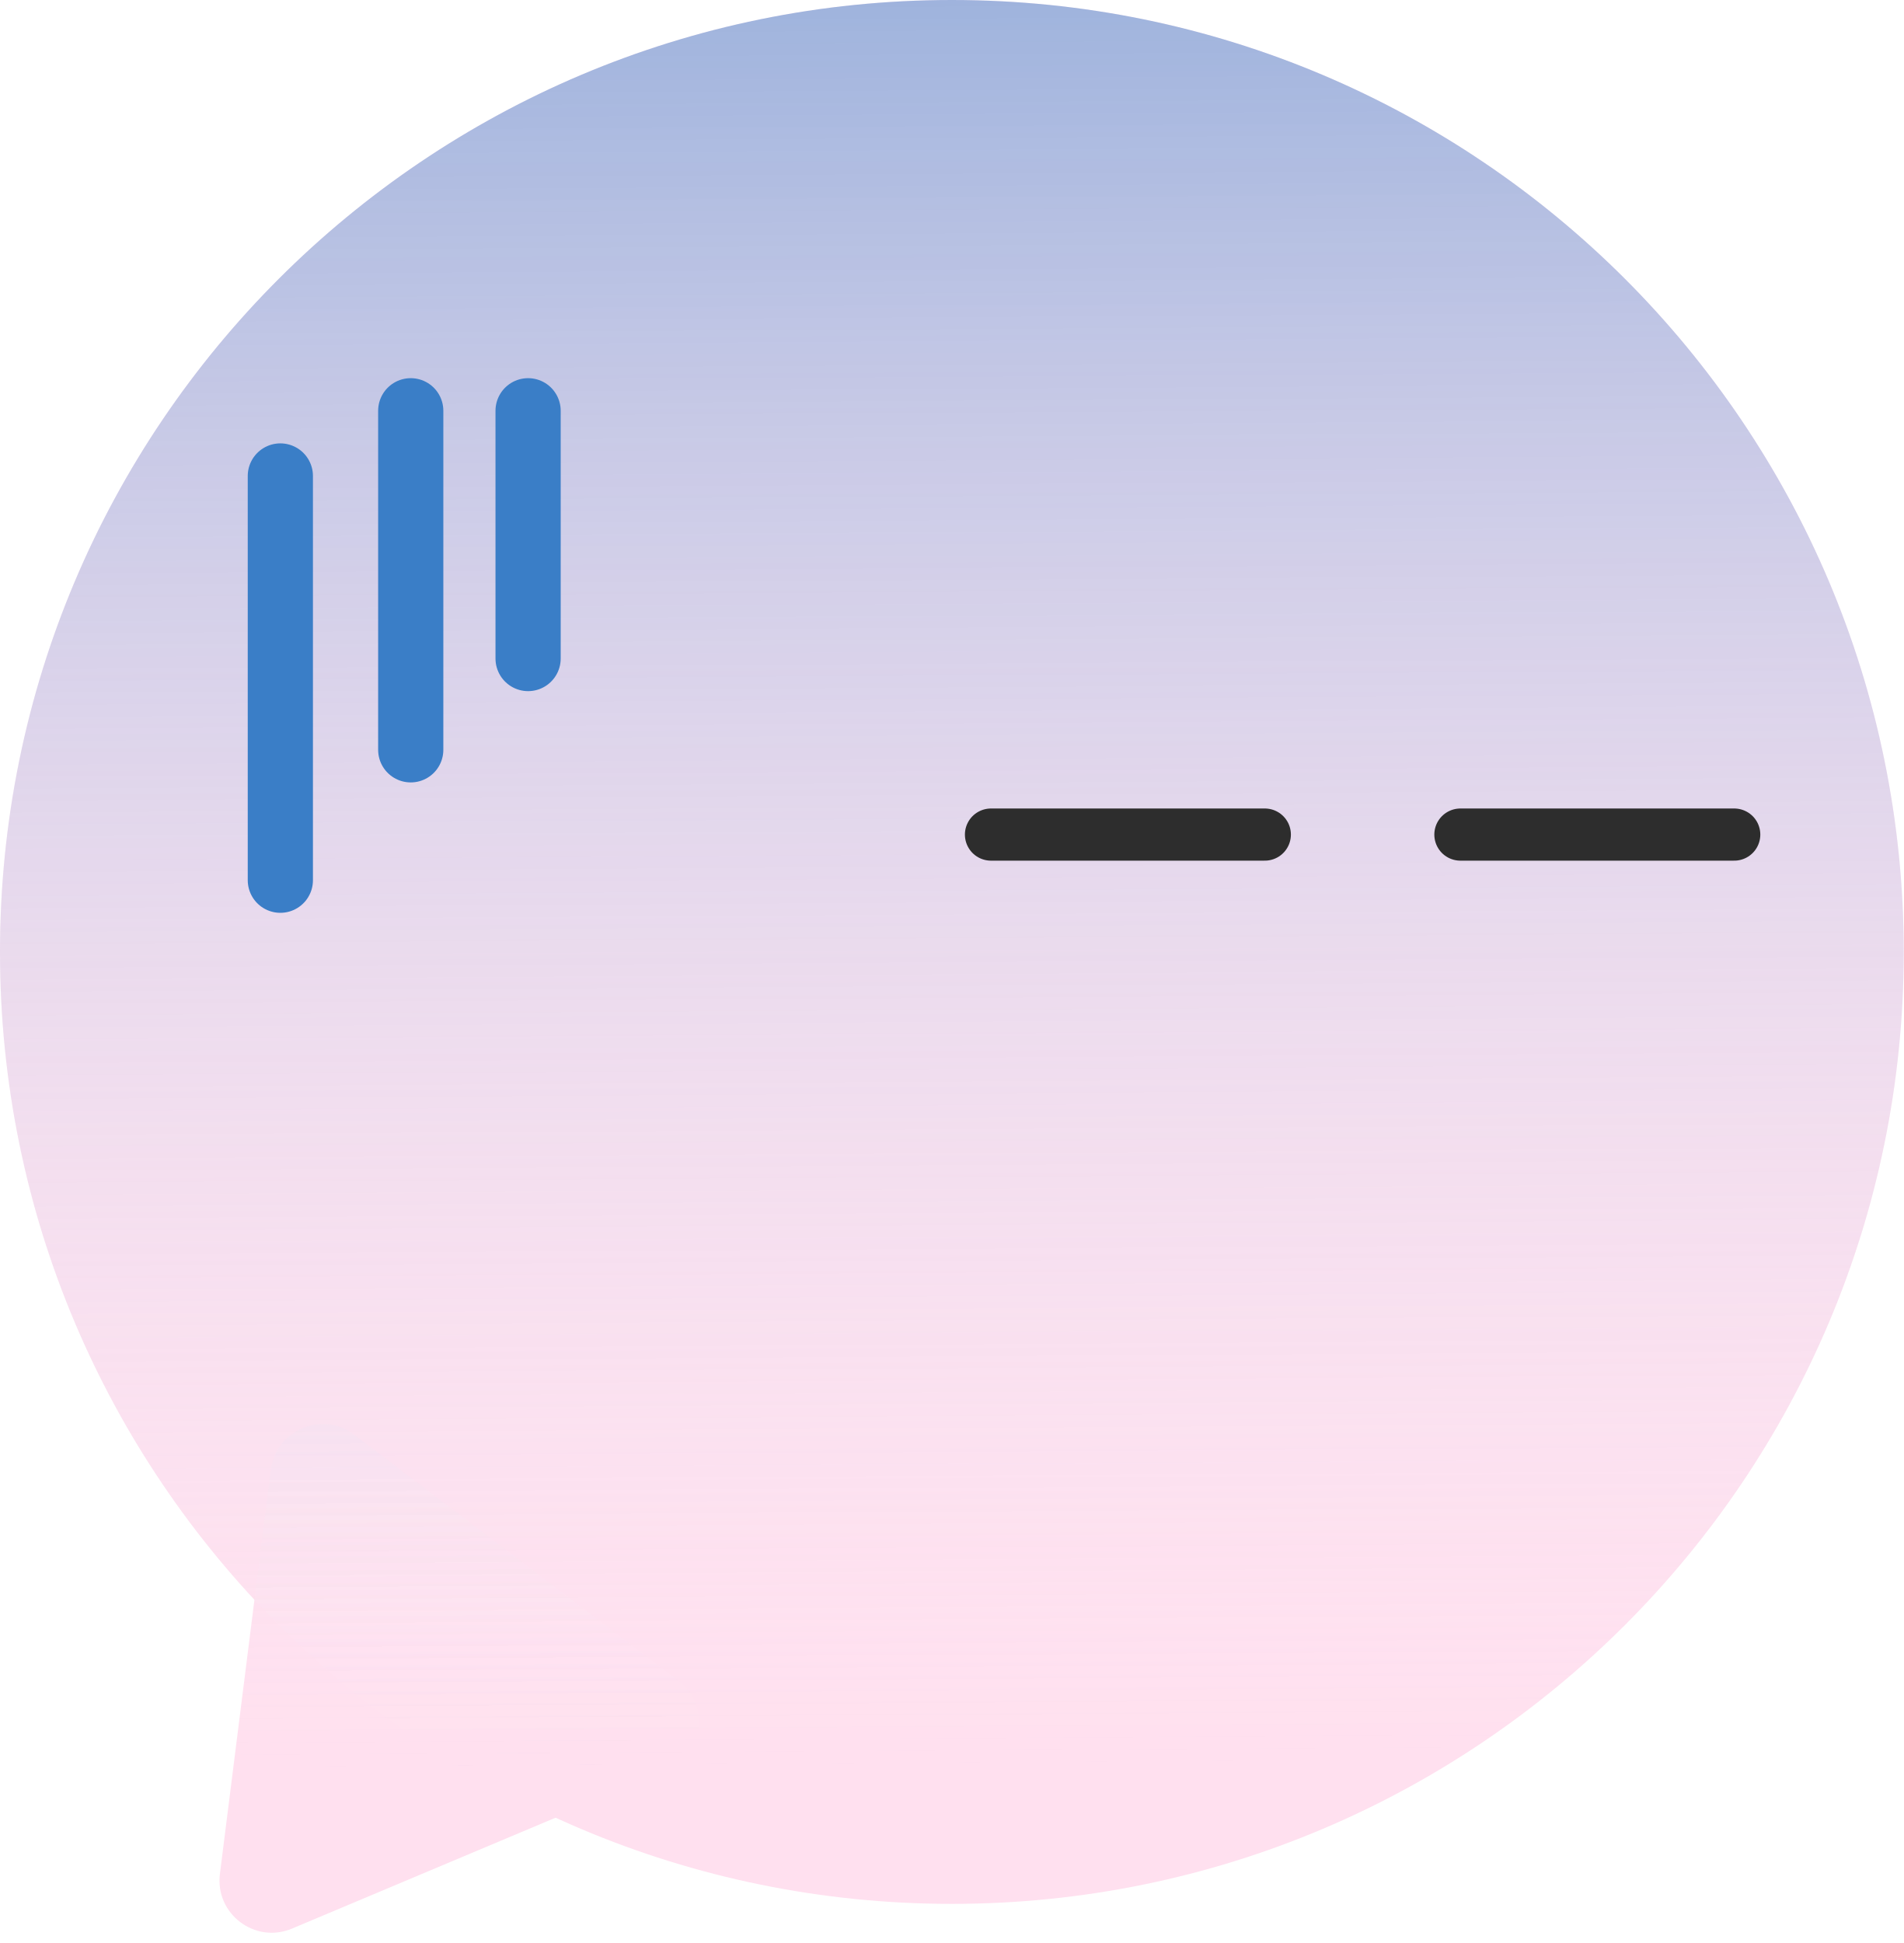
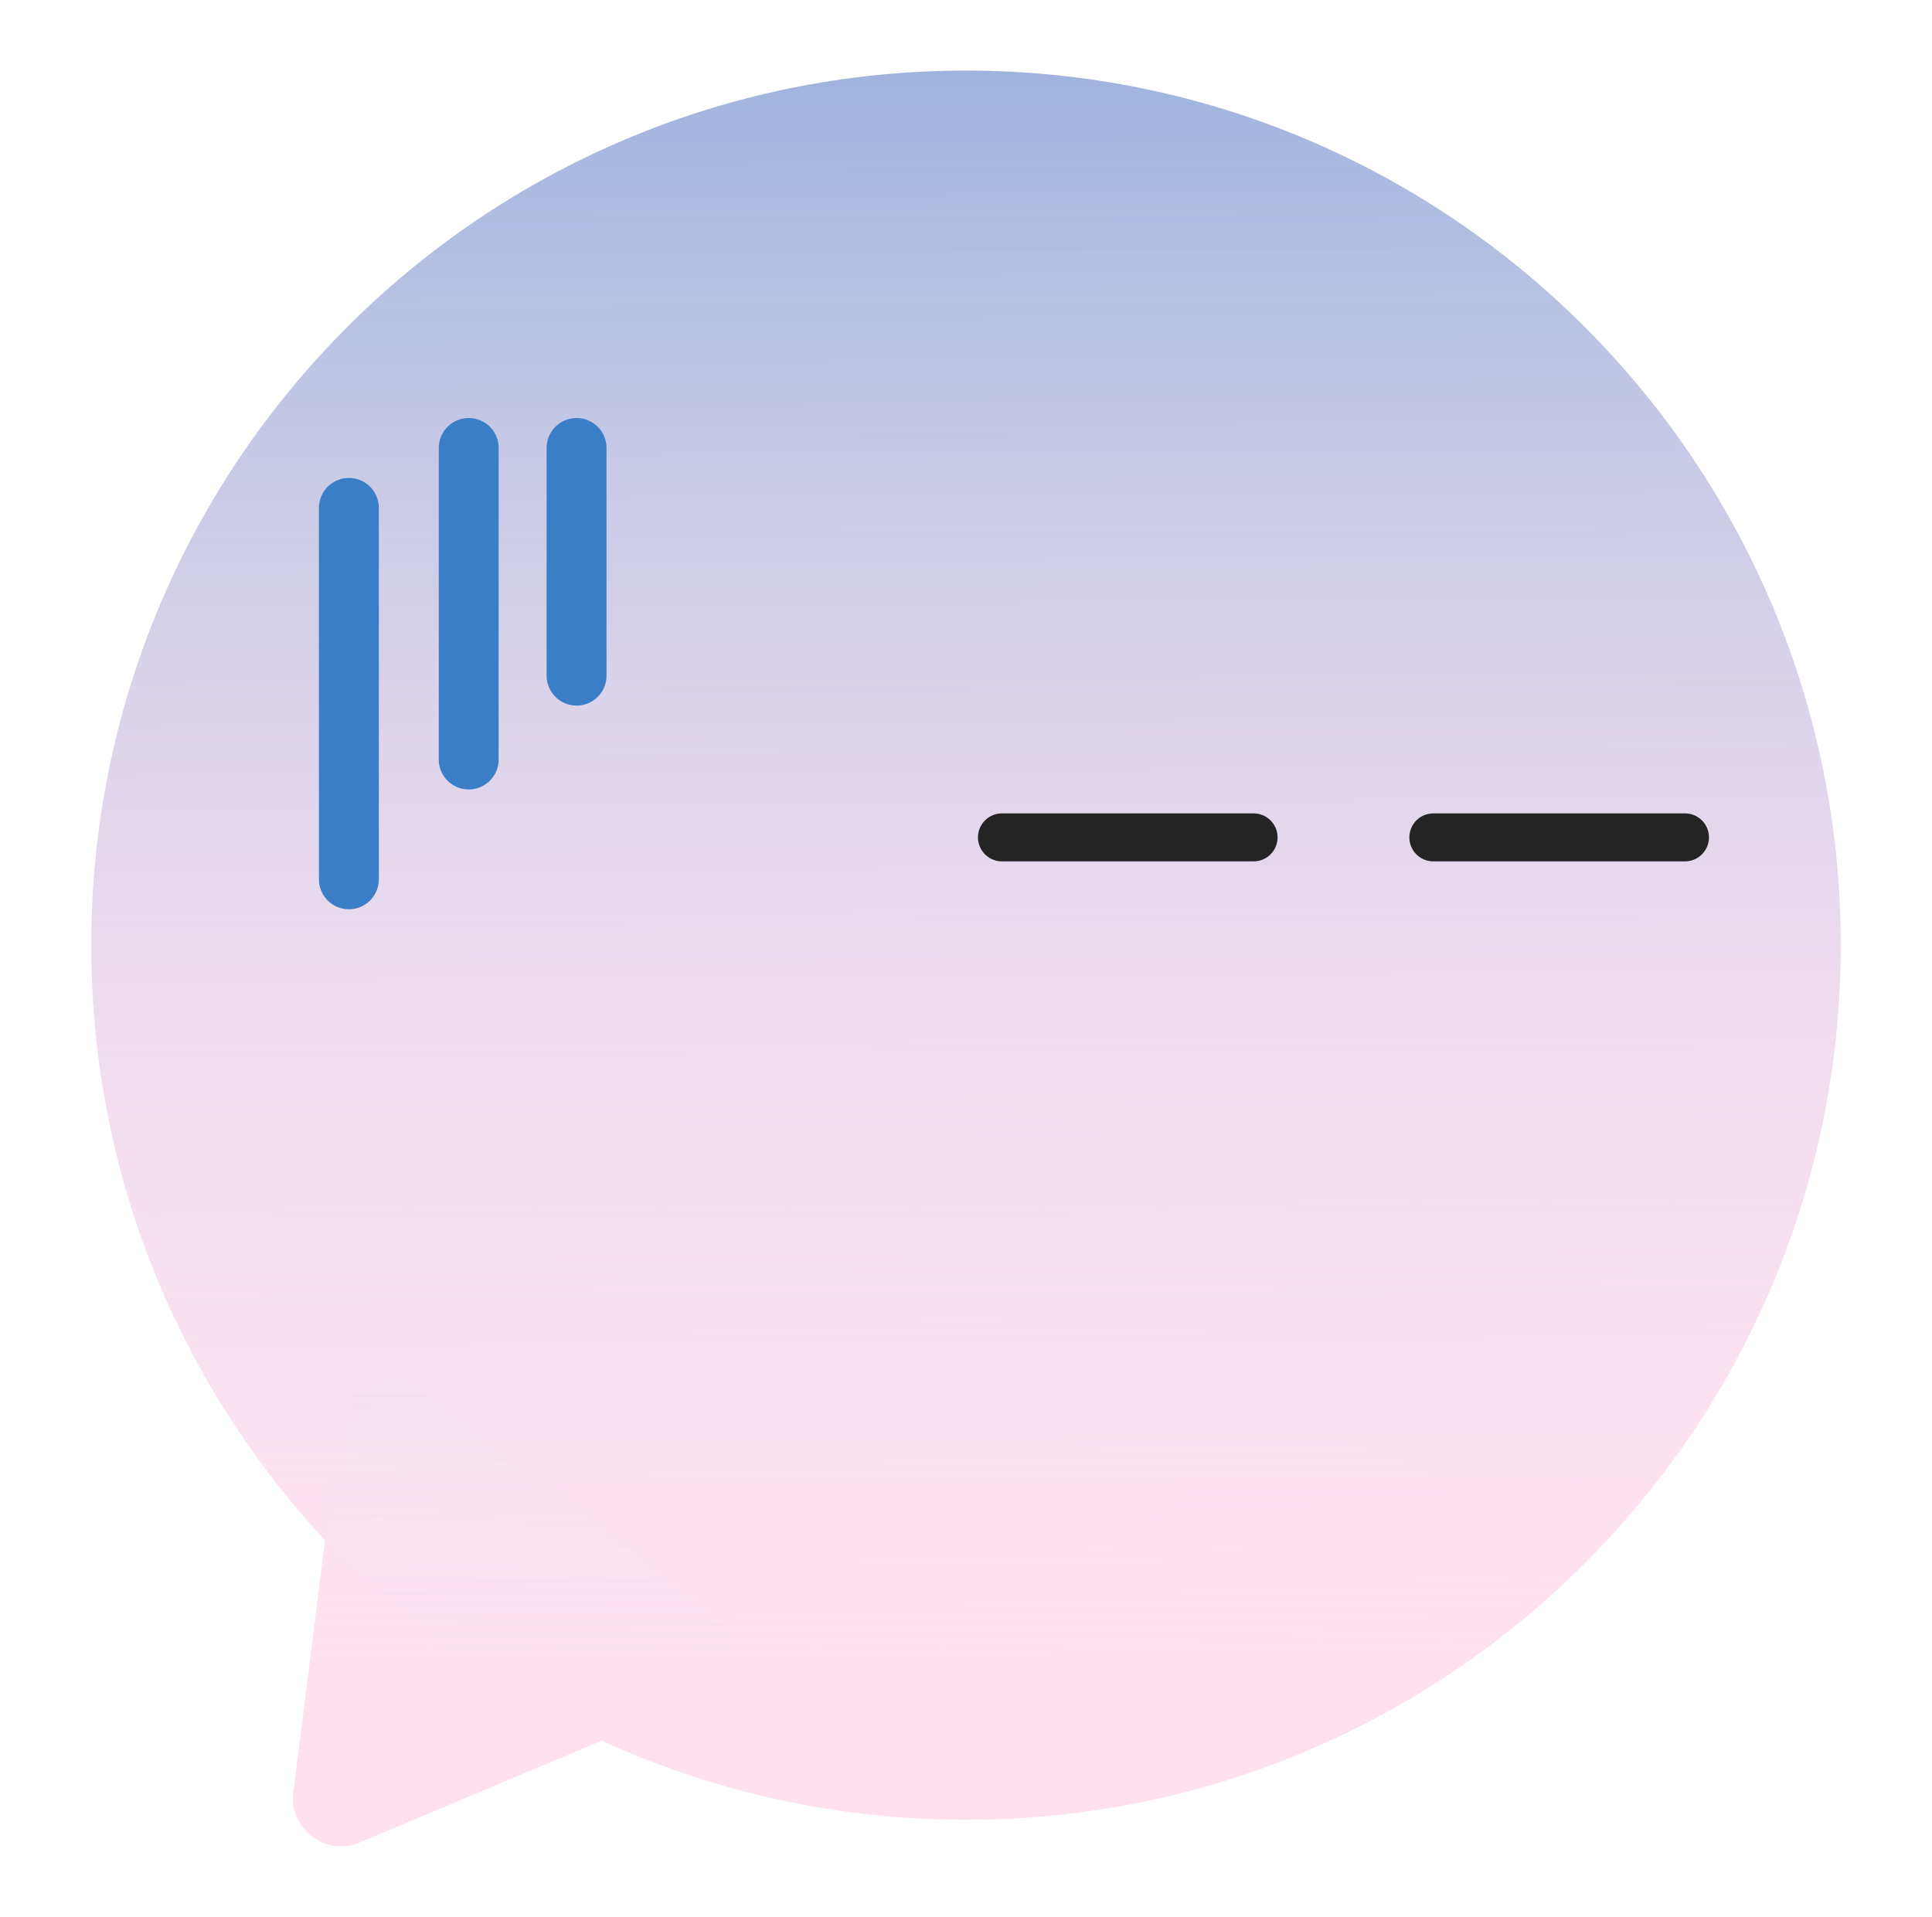
- <svg xmlns="http://www.w3.org/2000/svg" width="146" height="149" viewBox="0 0 146 149" fill="none">
-   <path d="M16.865 143.701C16.479 146.761 19.551 149.092 22.394 147.895L51.181 135.784C54.025 134.588 54.507 130.763 52.049 128.899L27.167 110.024C24.71 108.159 21.156 109.655 20.77 112.715L16.865 143.701Z" fill="#FFE0EF" />
-   <path d="M146 73C146 113.317 113.317 146 73 146C32.683 146 0 113.317 0 73C0 32.683 32.683 0 73 0C113.317 0 146 32.683 146 73Z" fill="#FFE0EF" />
-   <path d="M16.865 143.701C16.479 146.761 19.551 149.092 22.394 147.895L51.181 135.784C54.025 134.588 54.507 130.763 52.049 128.899L27.167 110.024C24.71 108.159 21.156 109.655 20.77 112.715L16.865 143.701Z" fill="url(#paint0_linear_837_1754)" />
-   <path d="M146 73C146 113.317 113.317 146 73 146C32.683 146 0 113.317 0 73C0 32.683 32.683 0 73 0C113.317 0 146 32.683 146 73Z" fill="url(#paint1_linear_837_1754)" />
-   <line x1="21.5" y1="36.5" x2="21.5" y2="67.5" stroke="#3A7EC7" stroke-width="5" stroke-linecap="round" />
-   <line x1="31.5" y1="31.5" x2="31.5" y2="57.5" stroke="#3A7EC7" stroke-width="5" stroke-linecap="round" />
-   <line x1="40.5" y1="31.5" x2="40.5" y2="50.5" stroke="#3A7EC7" stroke-width="5" stroke-linecap="round" />
-   <line x1="76" y1="64" x2="97" y2="64" stroke="#2D2D2D" stroke-width="4" stroke-linecap="round" />
-   <line x1="112" y1="64" x2="133" y2="64" stroke="#2D2D2D" stroke-width="4" stroke-linecap="round" />
+ <svg xmlns="http://www.w3.org/2000/svg" width="131" height="130" viewBox="0 0 131 130" fill="none">
+   <path d="M19.89 121.545C19.577 124.031 22.073 125.925 24.383 124.953L47.773 115.112C50.083 114.141 50.474 111.032 48.478 109.518L28.261 94.182C26.264 92.667 23.377 93.882 23.063 96.368L19.89 121.545Z" fill="#FFE0EF" />
+   <path d="M124.812 64.1C124.812 96.858 98.257 123.413 65.5 123.413C32.743 123.413 6.188 96.858 6.188 64.1C6.188 31.343 32.743 4.788 65.5 4.788C98.257 4.788 124.812 31.343 124.812 64.1Z" fill="#FFE0EF" />
+   <path d="M19.89 121.545C19.577 124.031 22.073 125.925 24.383 124.953L47.773 115.112C50.083 114.141 50.474 111.032 48.478 109.518L28.261 94.182C26.264 92.667 23.377 93.882 23.063 96.368L19.89 121.545Z" fill="url(#paint0_linear_890_2906)" />
+   <path d="M124.812 64.1C124.812 96.858 98.257 123.413 65.5 123.413C32.743 123.413 6.188 96.858 6.188 64.1C6.188 31.343 32.743 4.788 65.5 4.788C98.257 4.788 124.812 31.343 124.812 64.1Z" fill="url(#paint1_linear_890_2906)" />
+   <line x1="23.656" y1="34.444" x2="23.656" y2="59.631" stroke="#3A7EC7" stroke-width="4.062" stroke-linecap="round" />
+   <line x1="31.781" y1="30.381" x2="31.781" y2="51.506" stroke="#3A7EC7" stroke-width="4.062" stroke-linecap="round" />
+   <line x1="39.094" y1="30.381" x2="39.094" y2="45.819" stroke="#3A7EC7" stroke-width="4.062" stroke-linecap="round" />
+   <line x1="67.938" y1="56.788" x2="85" y2="56.788" stroke="#2D2D2D" stroke-width="3.25" stroke-linecap="round" />
+   <line x1="67.938" y1="56.788" x2="85" y2="56.788" stroke="black" stroke-opacity="0.2" stroke-width="3.25" stroke-linecap="round" />
+   <line x1="97.188" y1="56.788" x2="114.25" y2="56.788" stroke="#2D2D2D" stroke-width="3.25" stroke-linecap="round" />
+   <line x1="97.188" y1="56.788" x2="114.25" y2="56.788" stroke="black" stroke-opacity="0.2" stroke-width="3.25" stroke-linecap="round" />
  <defs>
-     <linearGradient id="paint0_linear_837_1754" x1="76.5" y1="-27" x2="77.5" y2="136.5" gradientUnits="userSpaceOnUse">
+     <linearGradient id="paint0_linear_890_2906" x1="68.344" y1="-17.15" x2="69.156" y2="115.694" gradientUnits="userSpaceOnUse">
      <stop stop-color="#3A7EC7" stop-opacity="0.7" />
      <stop offset="1" stop-color="white" stop-opacity="0" />
    </linearGradient>
-     <linearGradient id="paint1_linear_837_1754" x1="76.5" y1="-27" x2="77.5" y2="136.5" gradientUnits="userSpaceOnUse">
+     <linearGradient id="paint1_linear_890_2906" x1="68.344" y1="-17.15" x2="69.156" y2="115.694" gradientUnits="userSpaceOnUse">
      <stop stop-color="#3A7EC7" stop-opacity="0.7" />
      <stop offset="1" stop-color="white" stop-opacity="0" />
    </linearGradient>
  </defs>
</svg>
